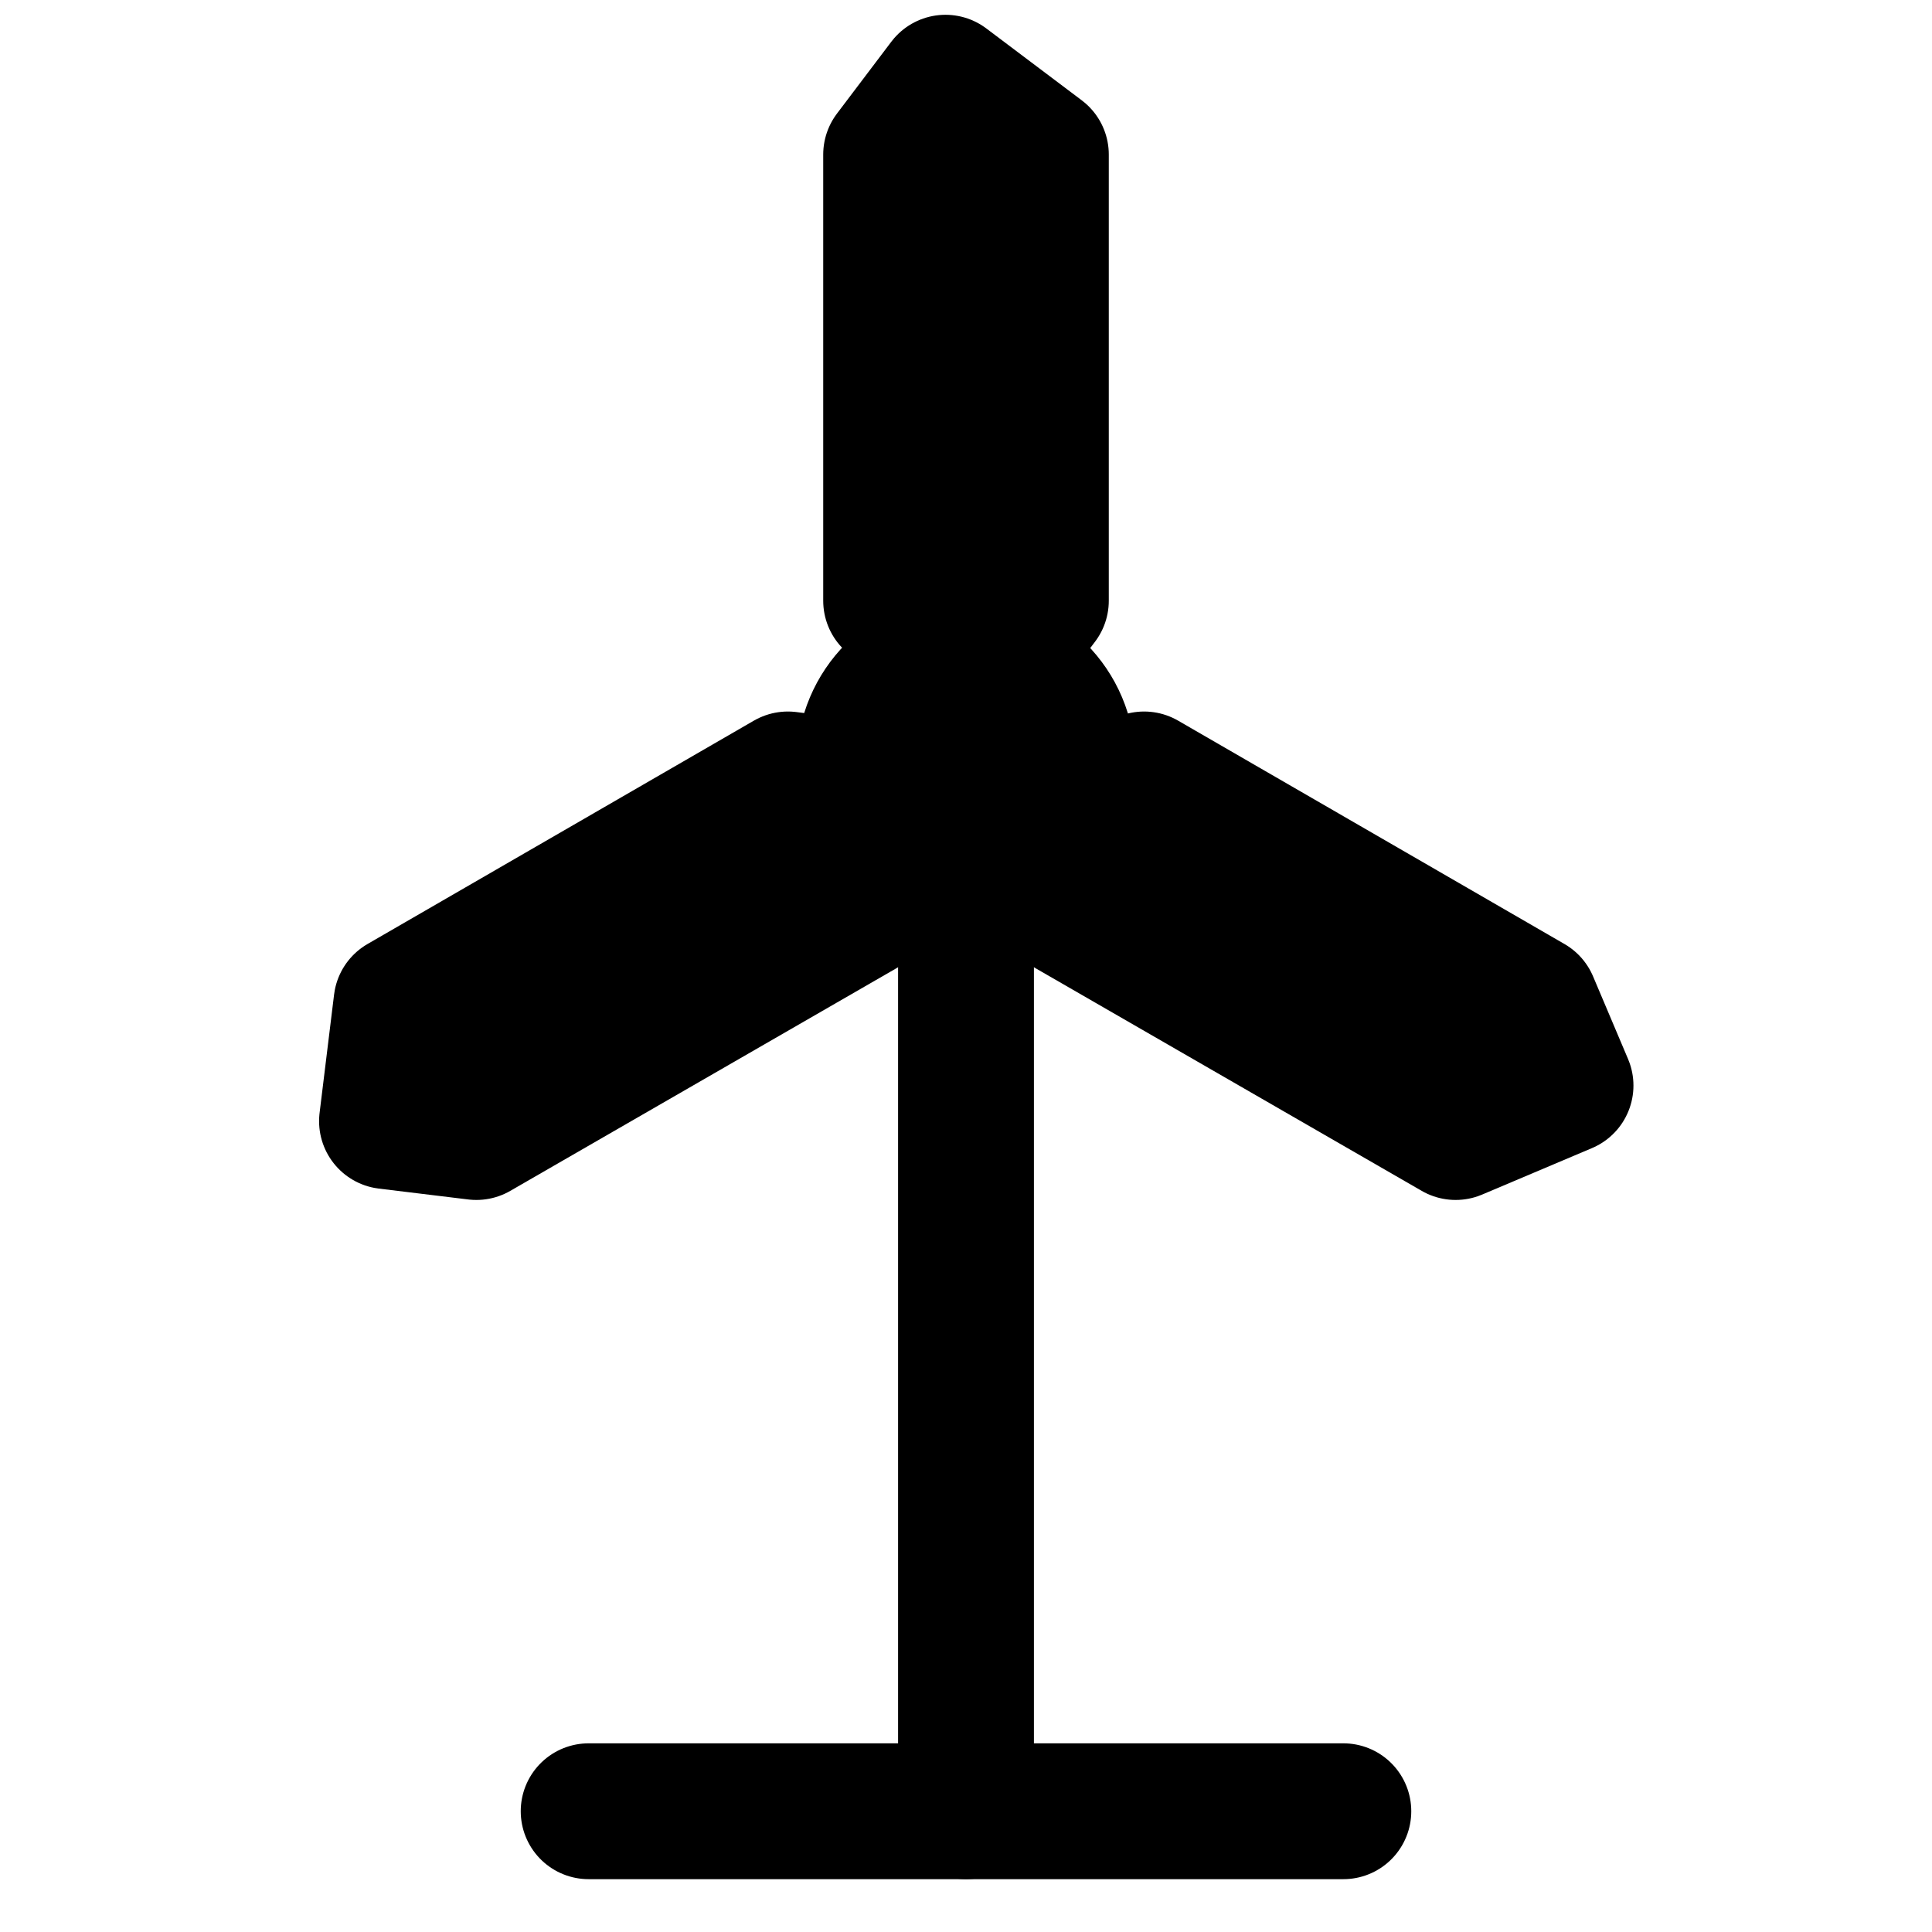
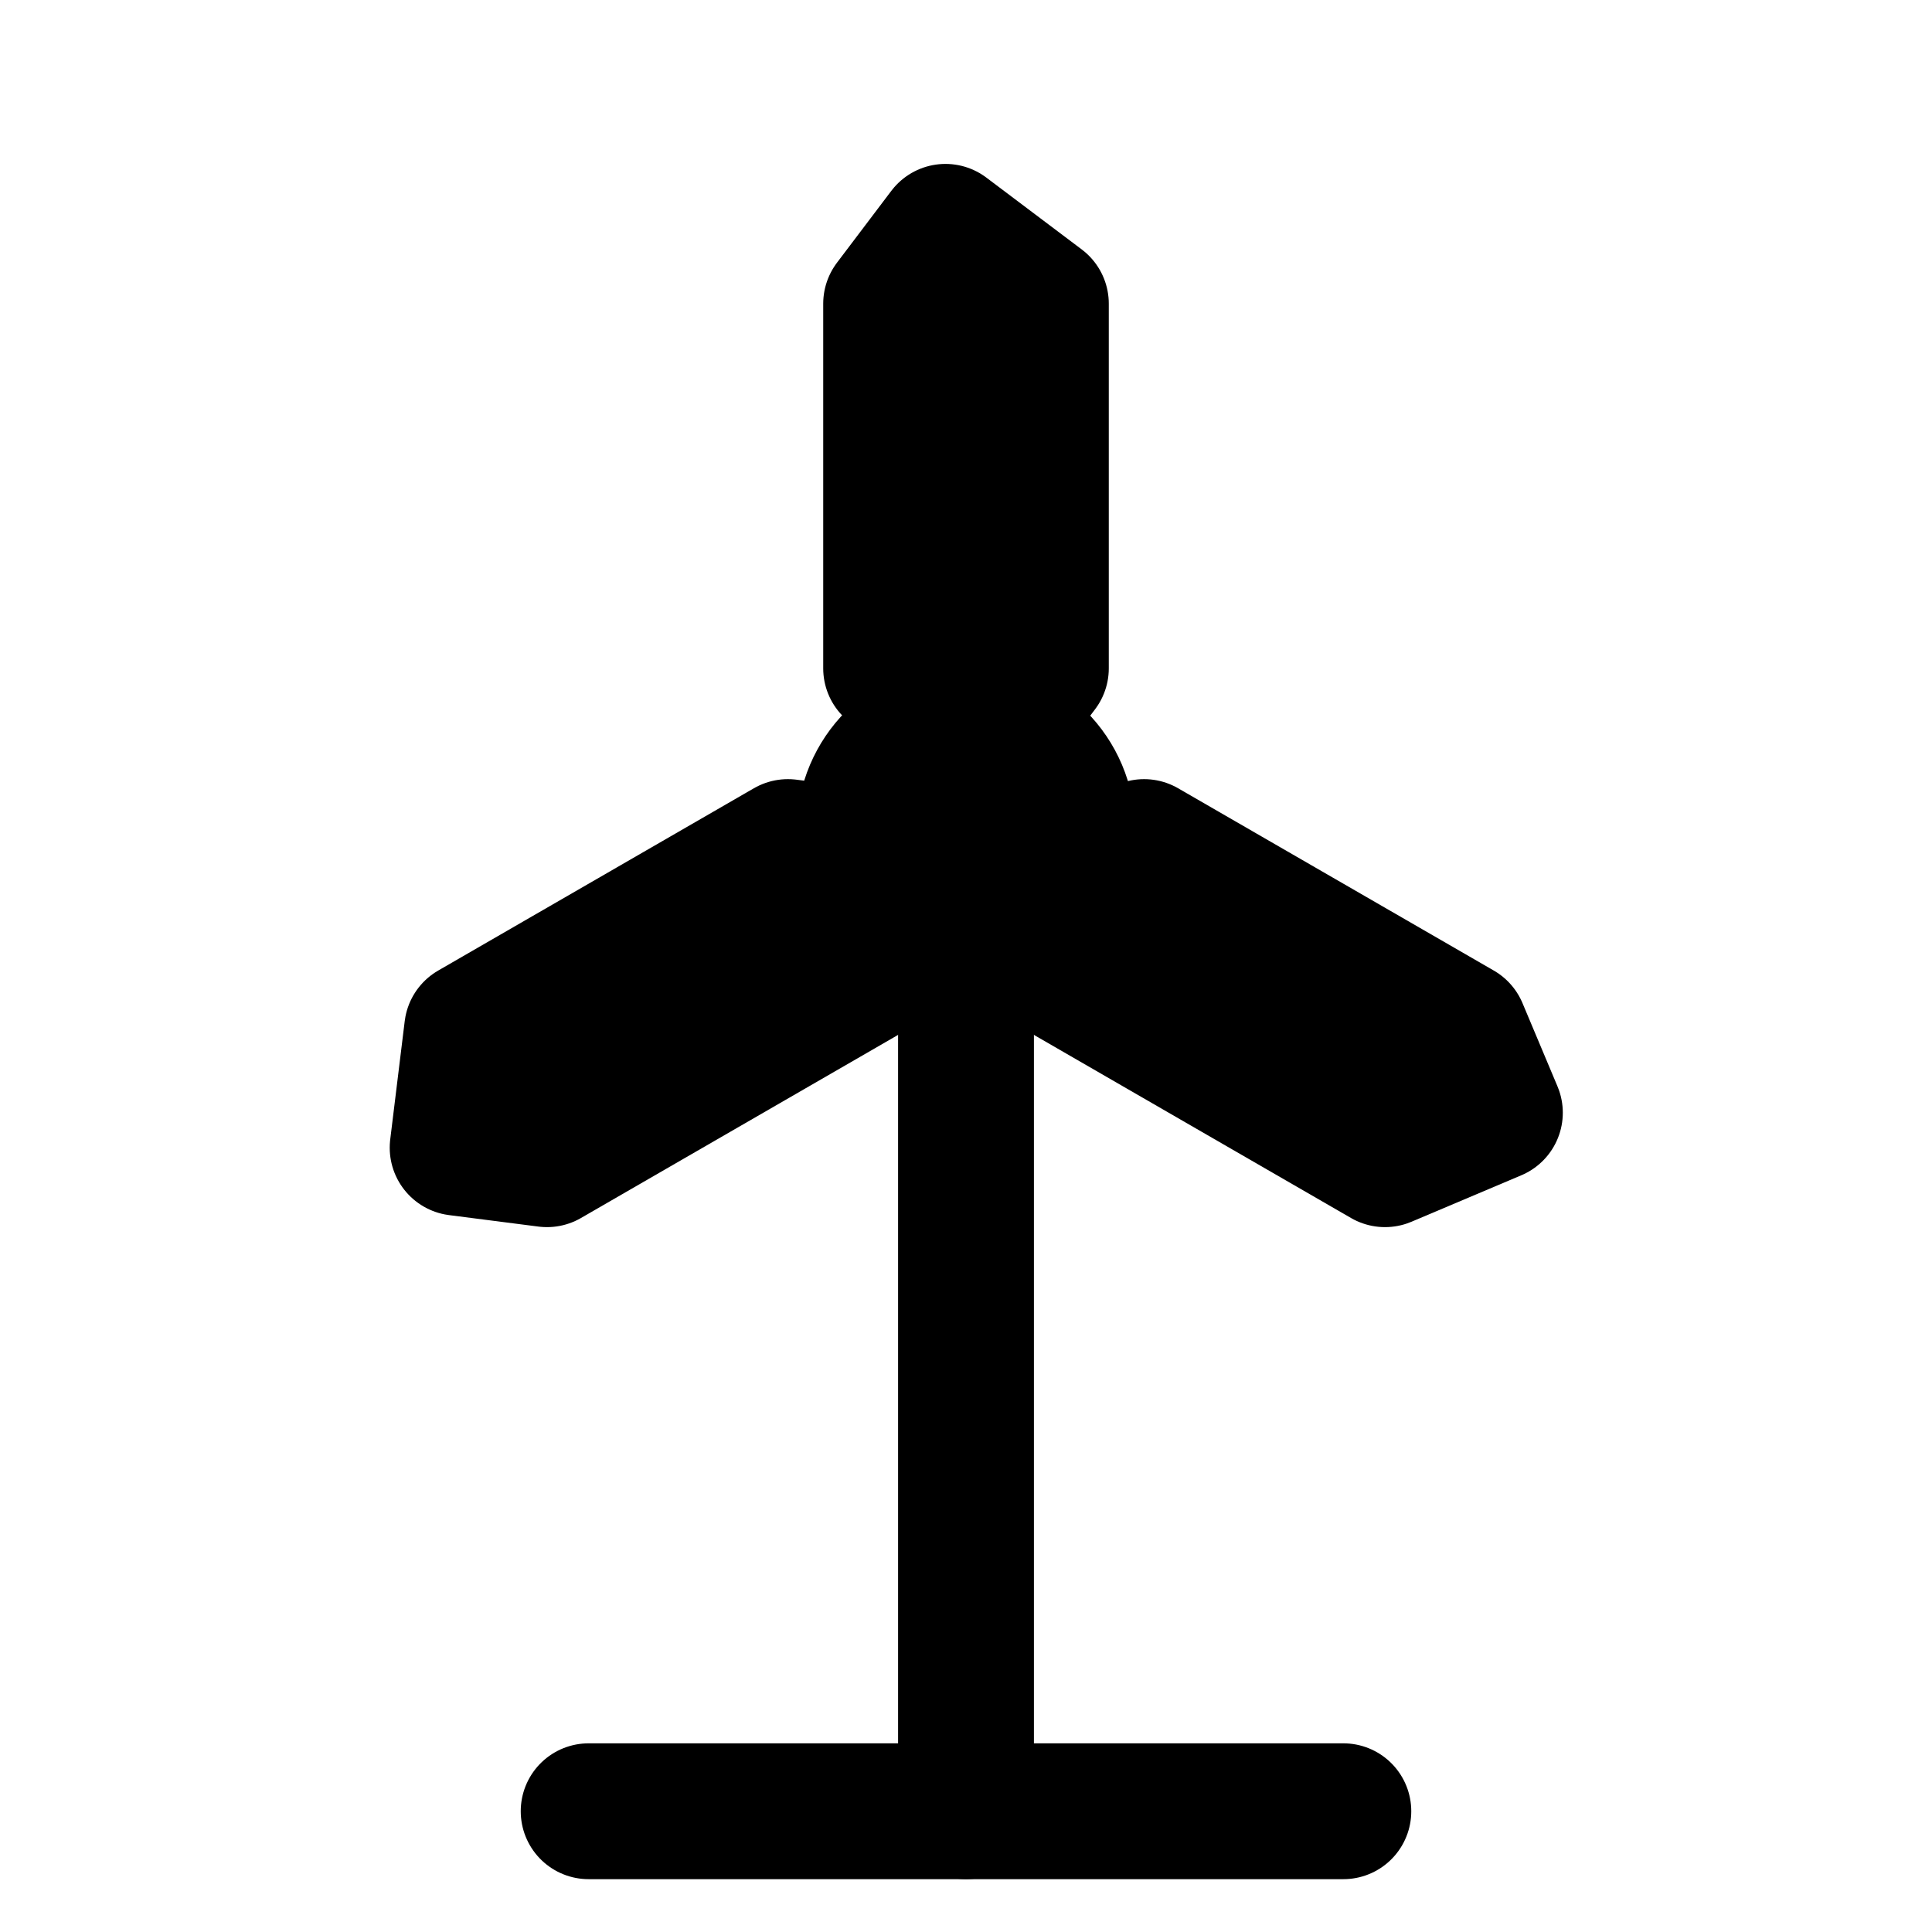
<svg xmlns="http://www.w3.org/2000/svg" width="32" height="32" viewBox="0 0 32 32" fill="currentColor" stroke="currentColor" stroke-width="2.25" stroke-linecap="round" stroke-linejoin="round" class="li li-solid">
-   <path d="M17.24 2.56L17.24 9.95L16.34 11.14L14.76 9.95L14.76 2.56L15.66 1.37Z" fill-rule="evenodd" />
-   <path d="M25.35 16.61L25.93 17.98L24.11 18.75L17.71 15.06L17.13 13.68L18.95 12.91Z" fill-rule="evenodd" />
-   <path d="M14.53 13.1L14.29 15.06L7.89 18.75L6.41 18.57L6.65 16.61L13.05 12.91Z" fill-rule="evenodd" />
-   <path d="M16 15.33L16 30" fill="none" />
-   <path d="M14.32 12.64A1.68 1.68 0 1 0 17.68 12.64A1.68 1.68 0 1 0 14.32 12.64Z" fill-rule="evenodd" />
+   <path d="M17.24 5.03L17.24 11.07L16.34 12.26L14.76 11.07L14.76 5.03L15.66 3.84Z" fill-rule="evenodd" />
+   <path d="M24.18 17.05L24.76 18.43L22.94 19.2L17.71 16.18L17.13 14.8L18.95 14.03Z" fill-rule="evenodd" />
+   <path d="M14.53 14.22L14.29 16.18L9.06 19.2L7.58 19.01L7.82 17.05L13.05 14.03Z" fill-rule="evenodd" />
+   <path d="M16 16.45L16 30" fill="none" />
+   <path d="M14.32 13.76A1.68 1.68 0 1 0 17.68 13.76A1.68 1.68 0 1 0 14.32 13.76Z" fill-rule="evenodd" />
  <path d="M9.75 30H22.25" fill="none" />
</svg>
